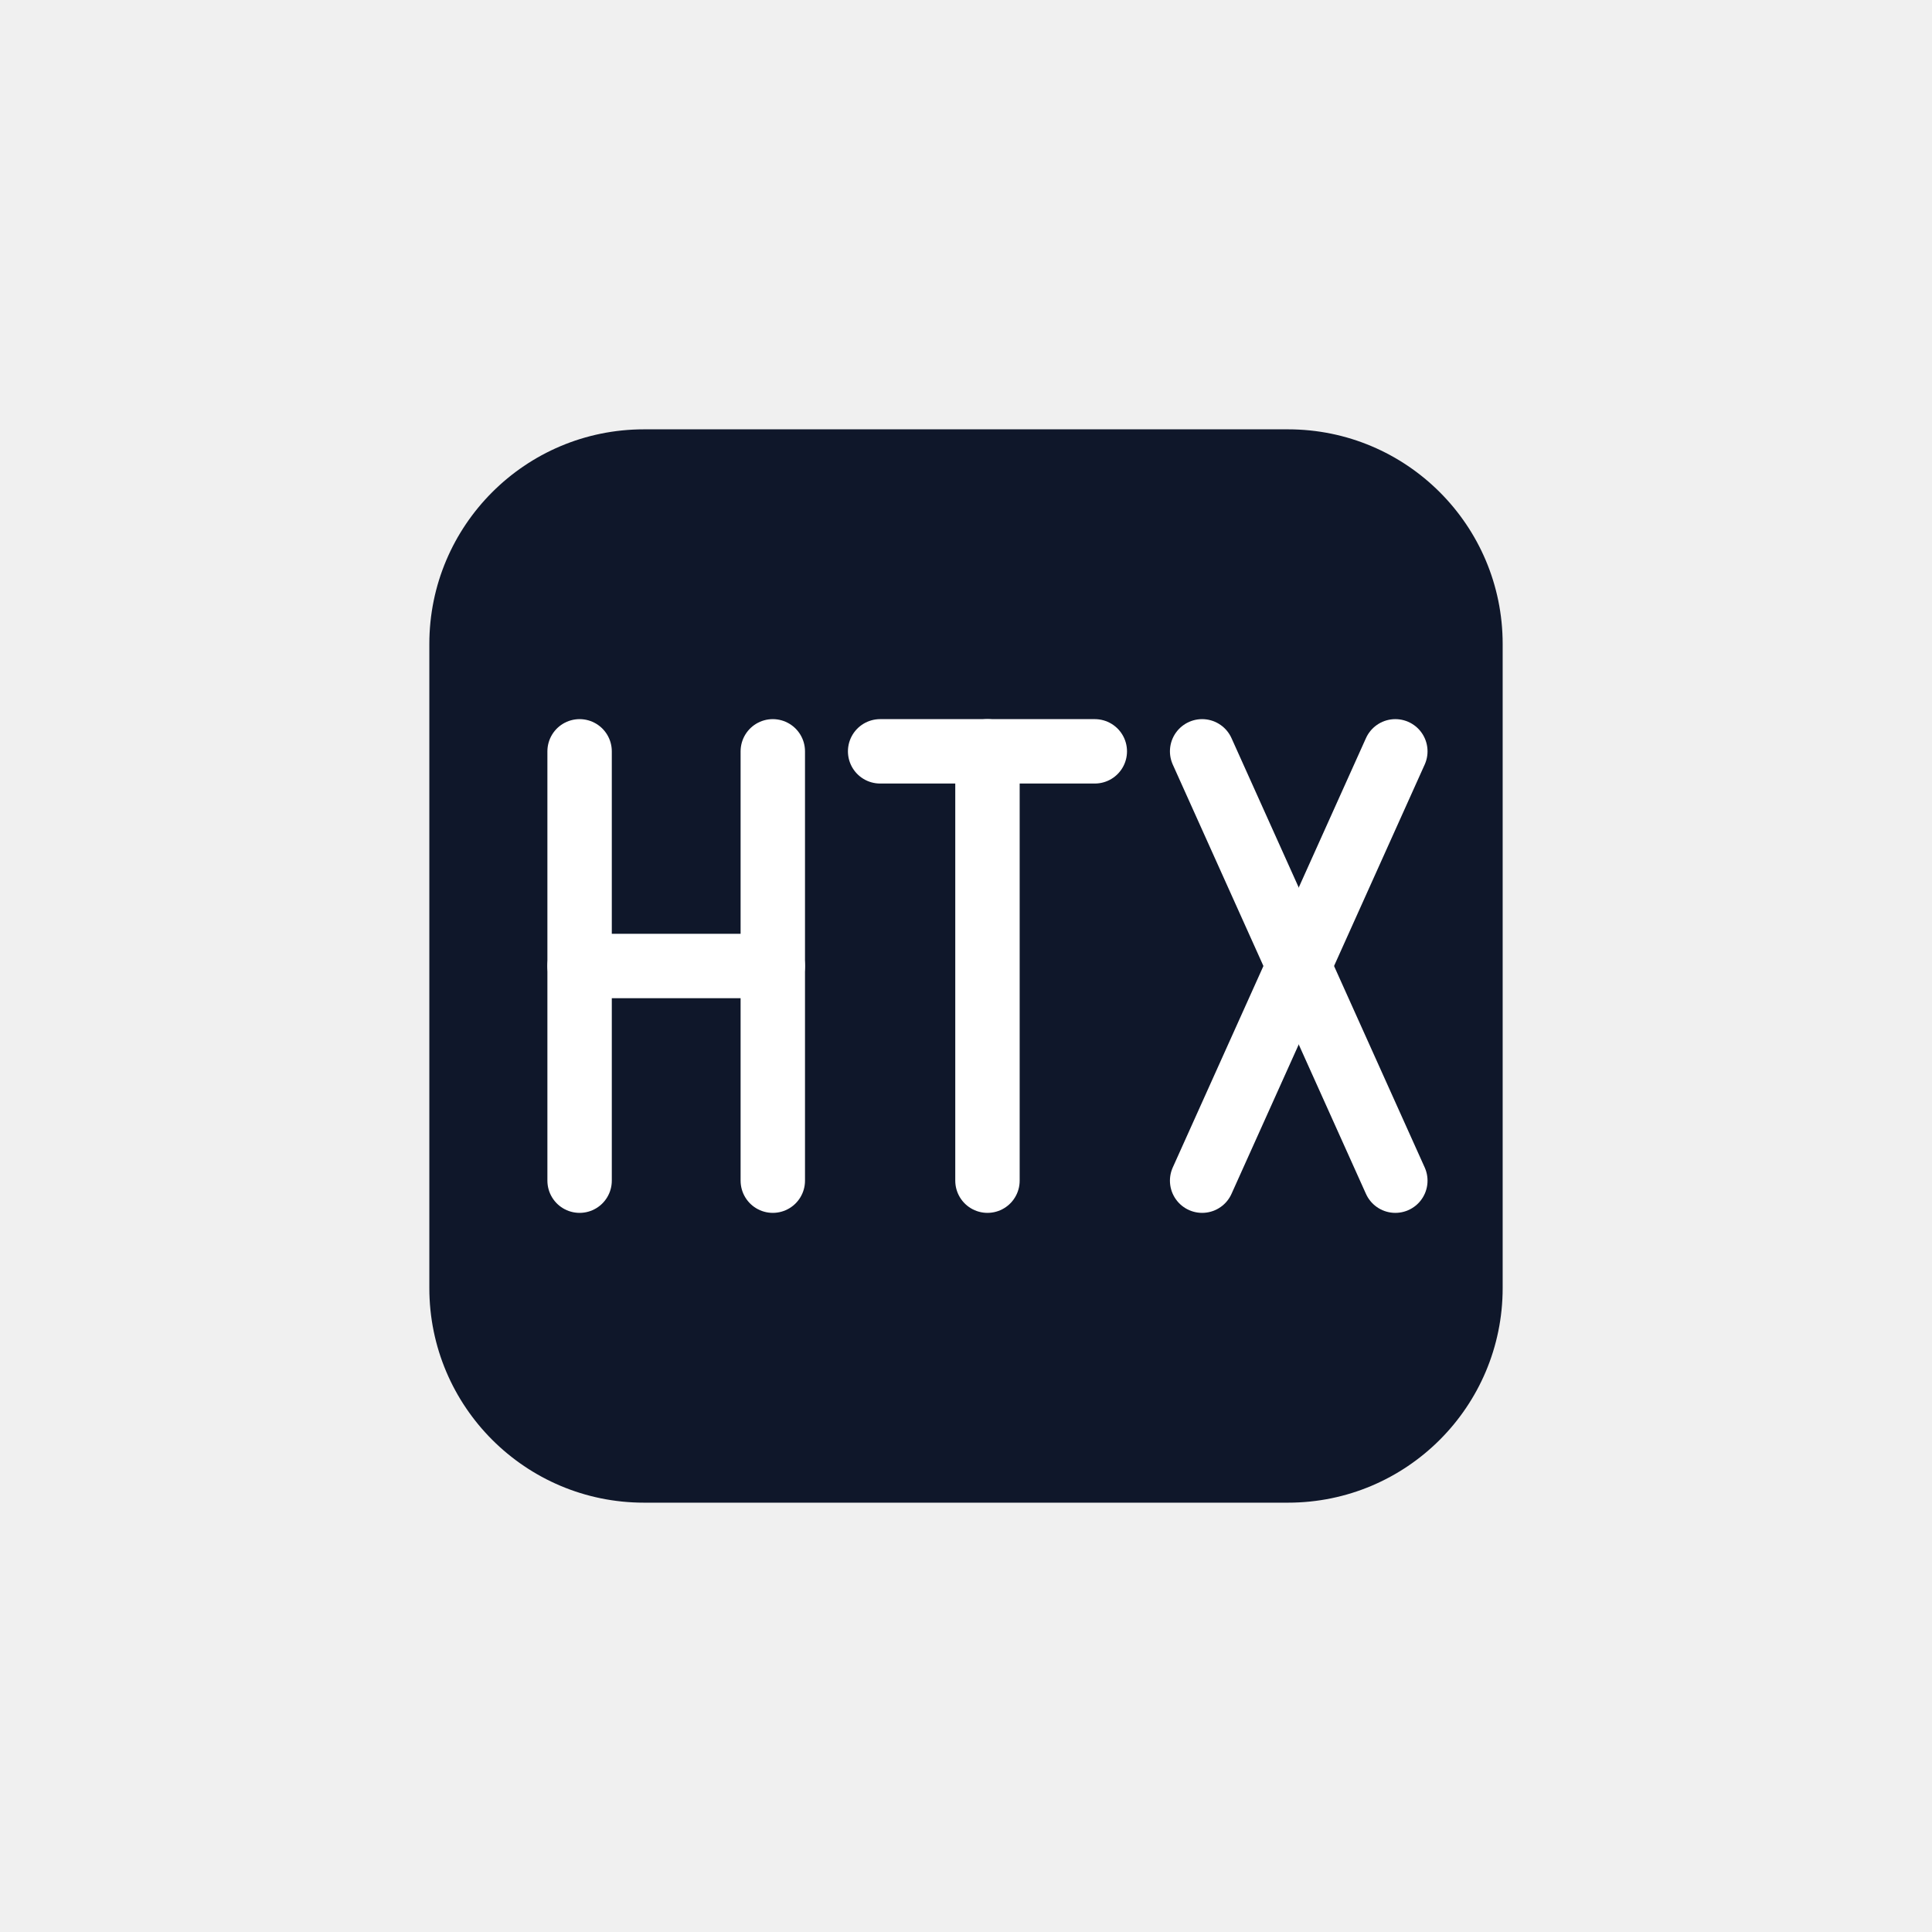
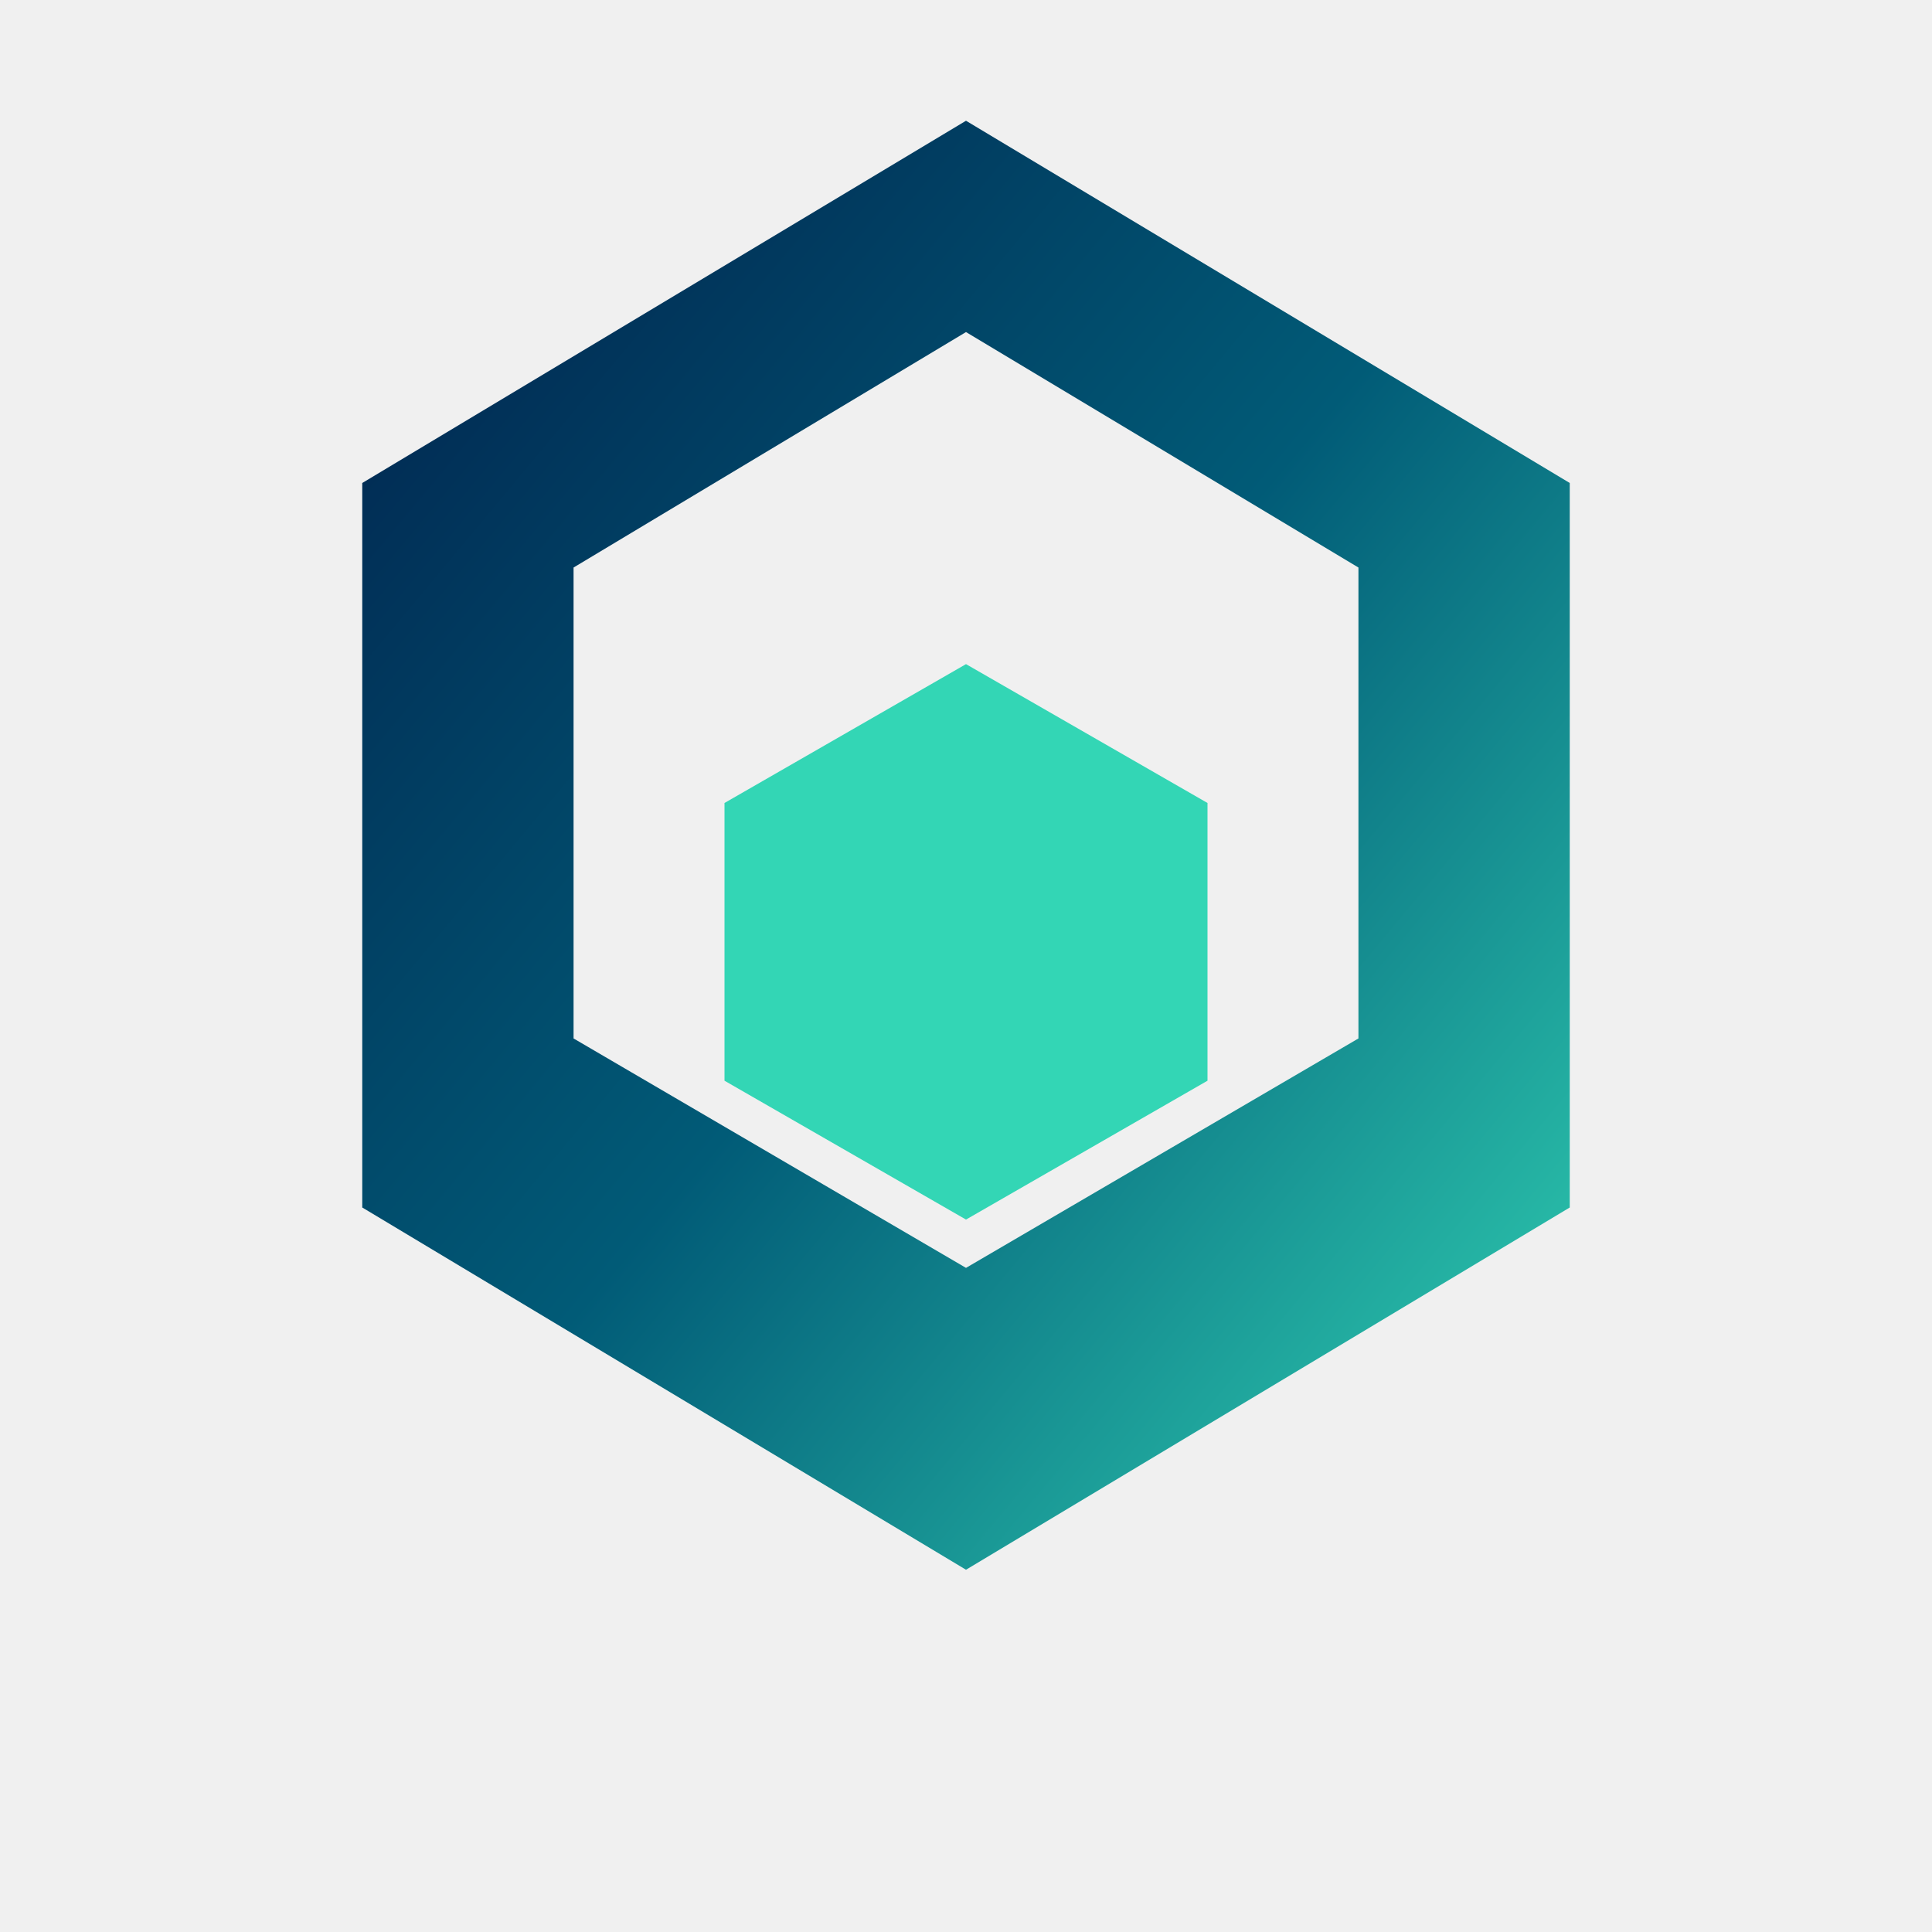
- <svg xmlns="http://www.w3.org/2000/svg" width="180" height="180" viewBox="0 0 180 180" fill="none">
-   <rect x="40" y="40" width="100" height="100" rx="20" fill="#0F172A" />
-   <g stroke="#FFFFFF" stroke-width="6" stroke-linecap="round">
-     <path d="M54 70V110" />
-     <path d="M54 90H72" />
-     <path d="M72 70V110" />
-     <path d="M82 70H102" />
-     <path d="M92 70V110" />
-     <path d="M112 70L130 110" />
-     <path d="M130 70L112 110" />
-   </g>
+ <svg xmlns="http://www.w3.org/2000/svg" viewBox="0 0 32 32">
+   <defs>
+     <linearGradient id="grad" x1="0%" y1="0%" x2="100%" y2="100%">
+       <stop offset="0%" style="stop-color:#011F4B" />
+       <stop offset="50%" style="stop-color:#015B77" />
+       <stop offset="100%" style="stop-color:#33D6B5" />
+     </linearGradient>
+   </defs>
+   <path fill="url(#grad)" d="M16 2L6 8v12l10 6 10-6V8L16 2zm0 3.5l6.5 3.9v7.8L16 21l-6.5-3.8V9.4L16 5.5z" />
+   <path fill="#33D6B5" d="M16 11l-4 2.3v4.6l4 2.3 4-2.3v-4.6L16 11z" />
</svg>
